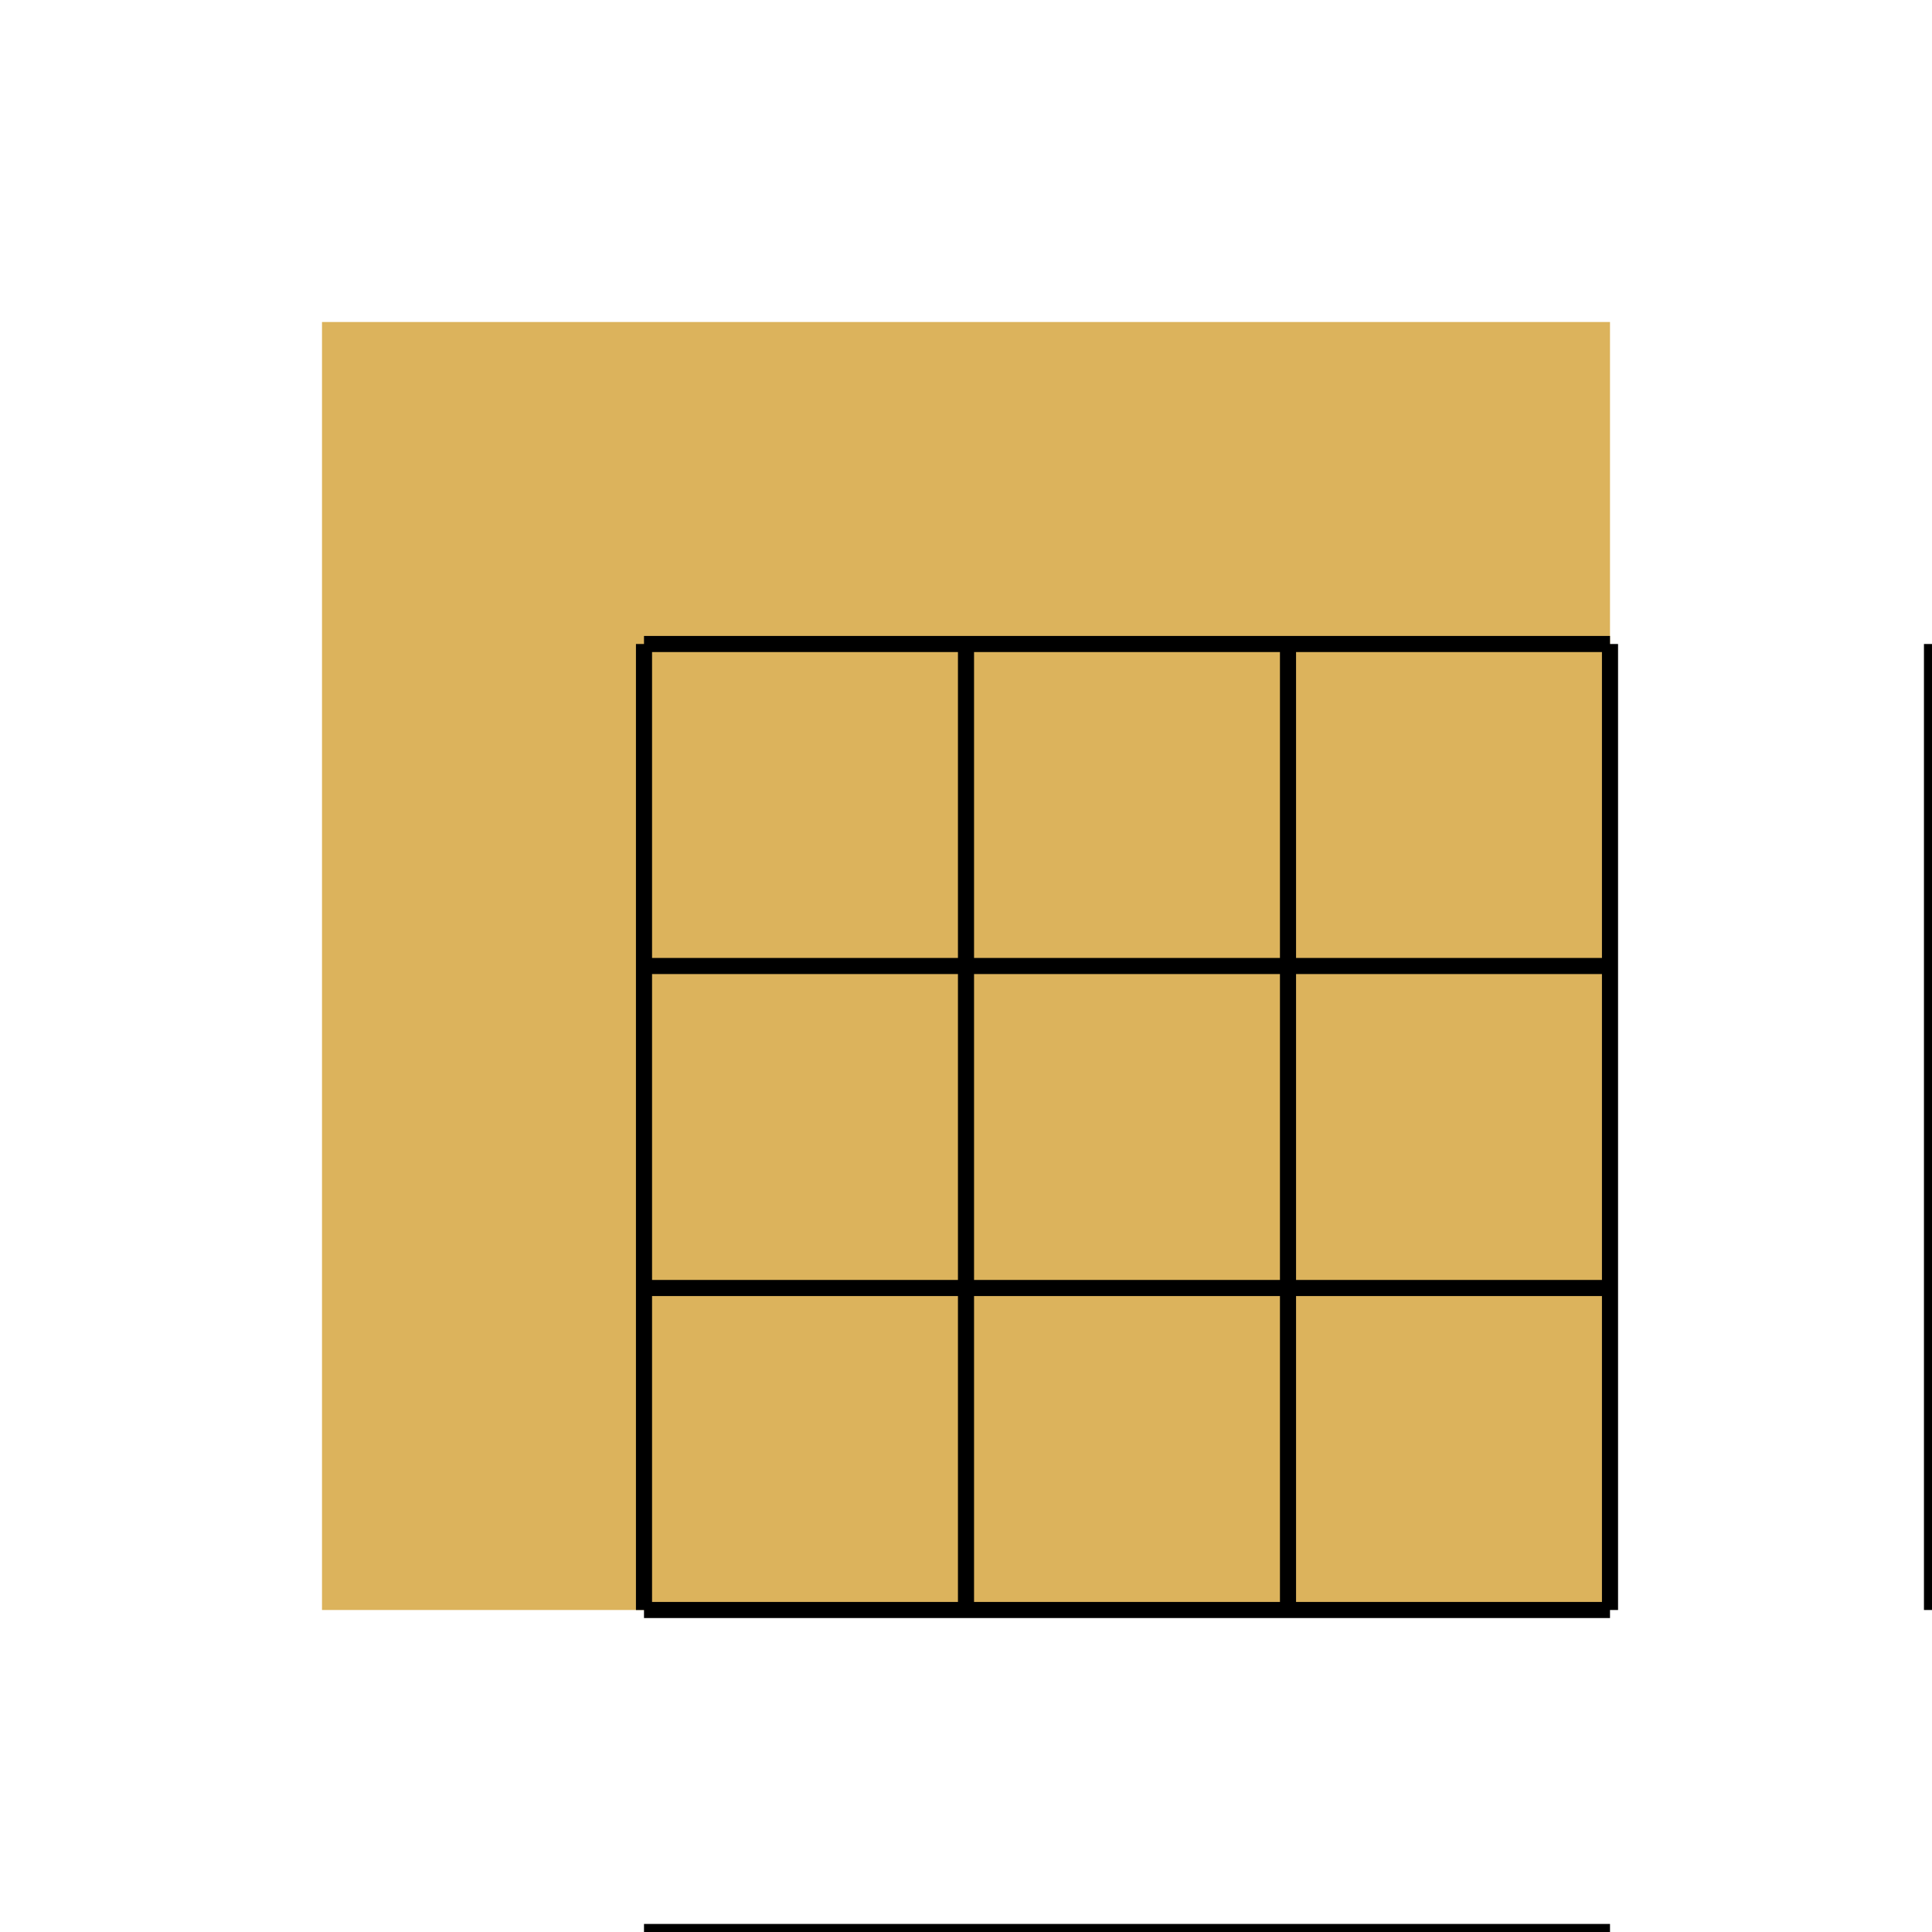
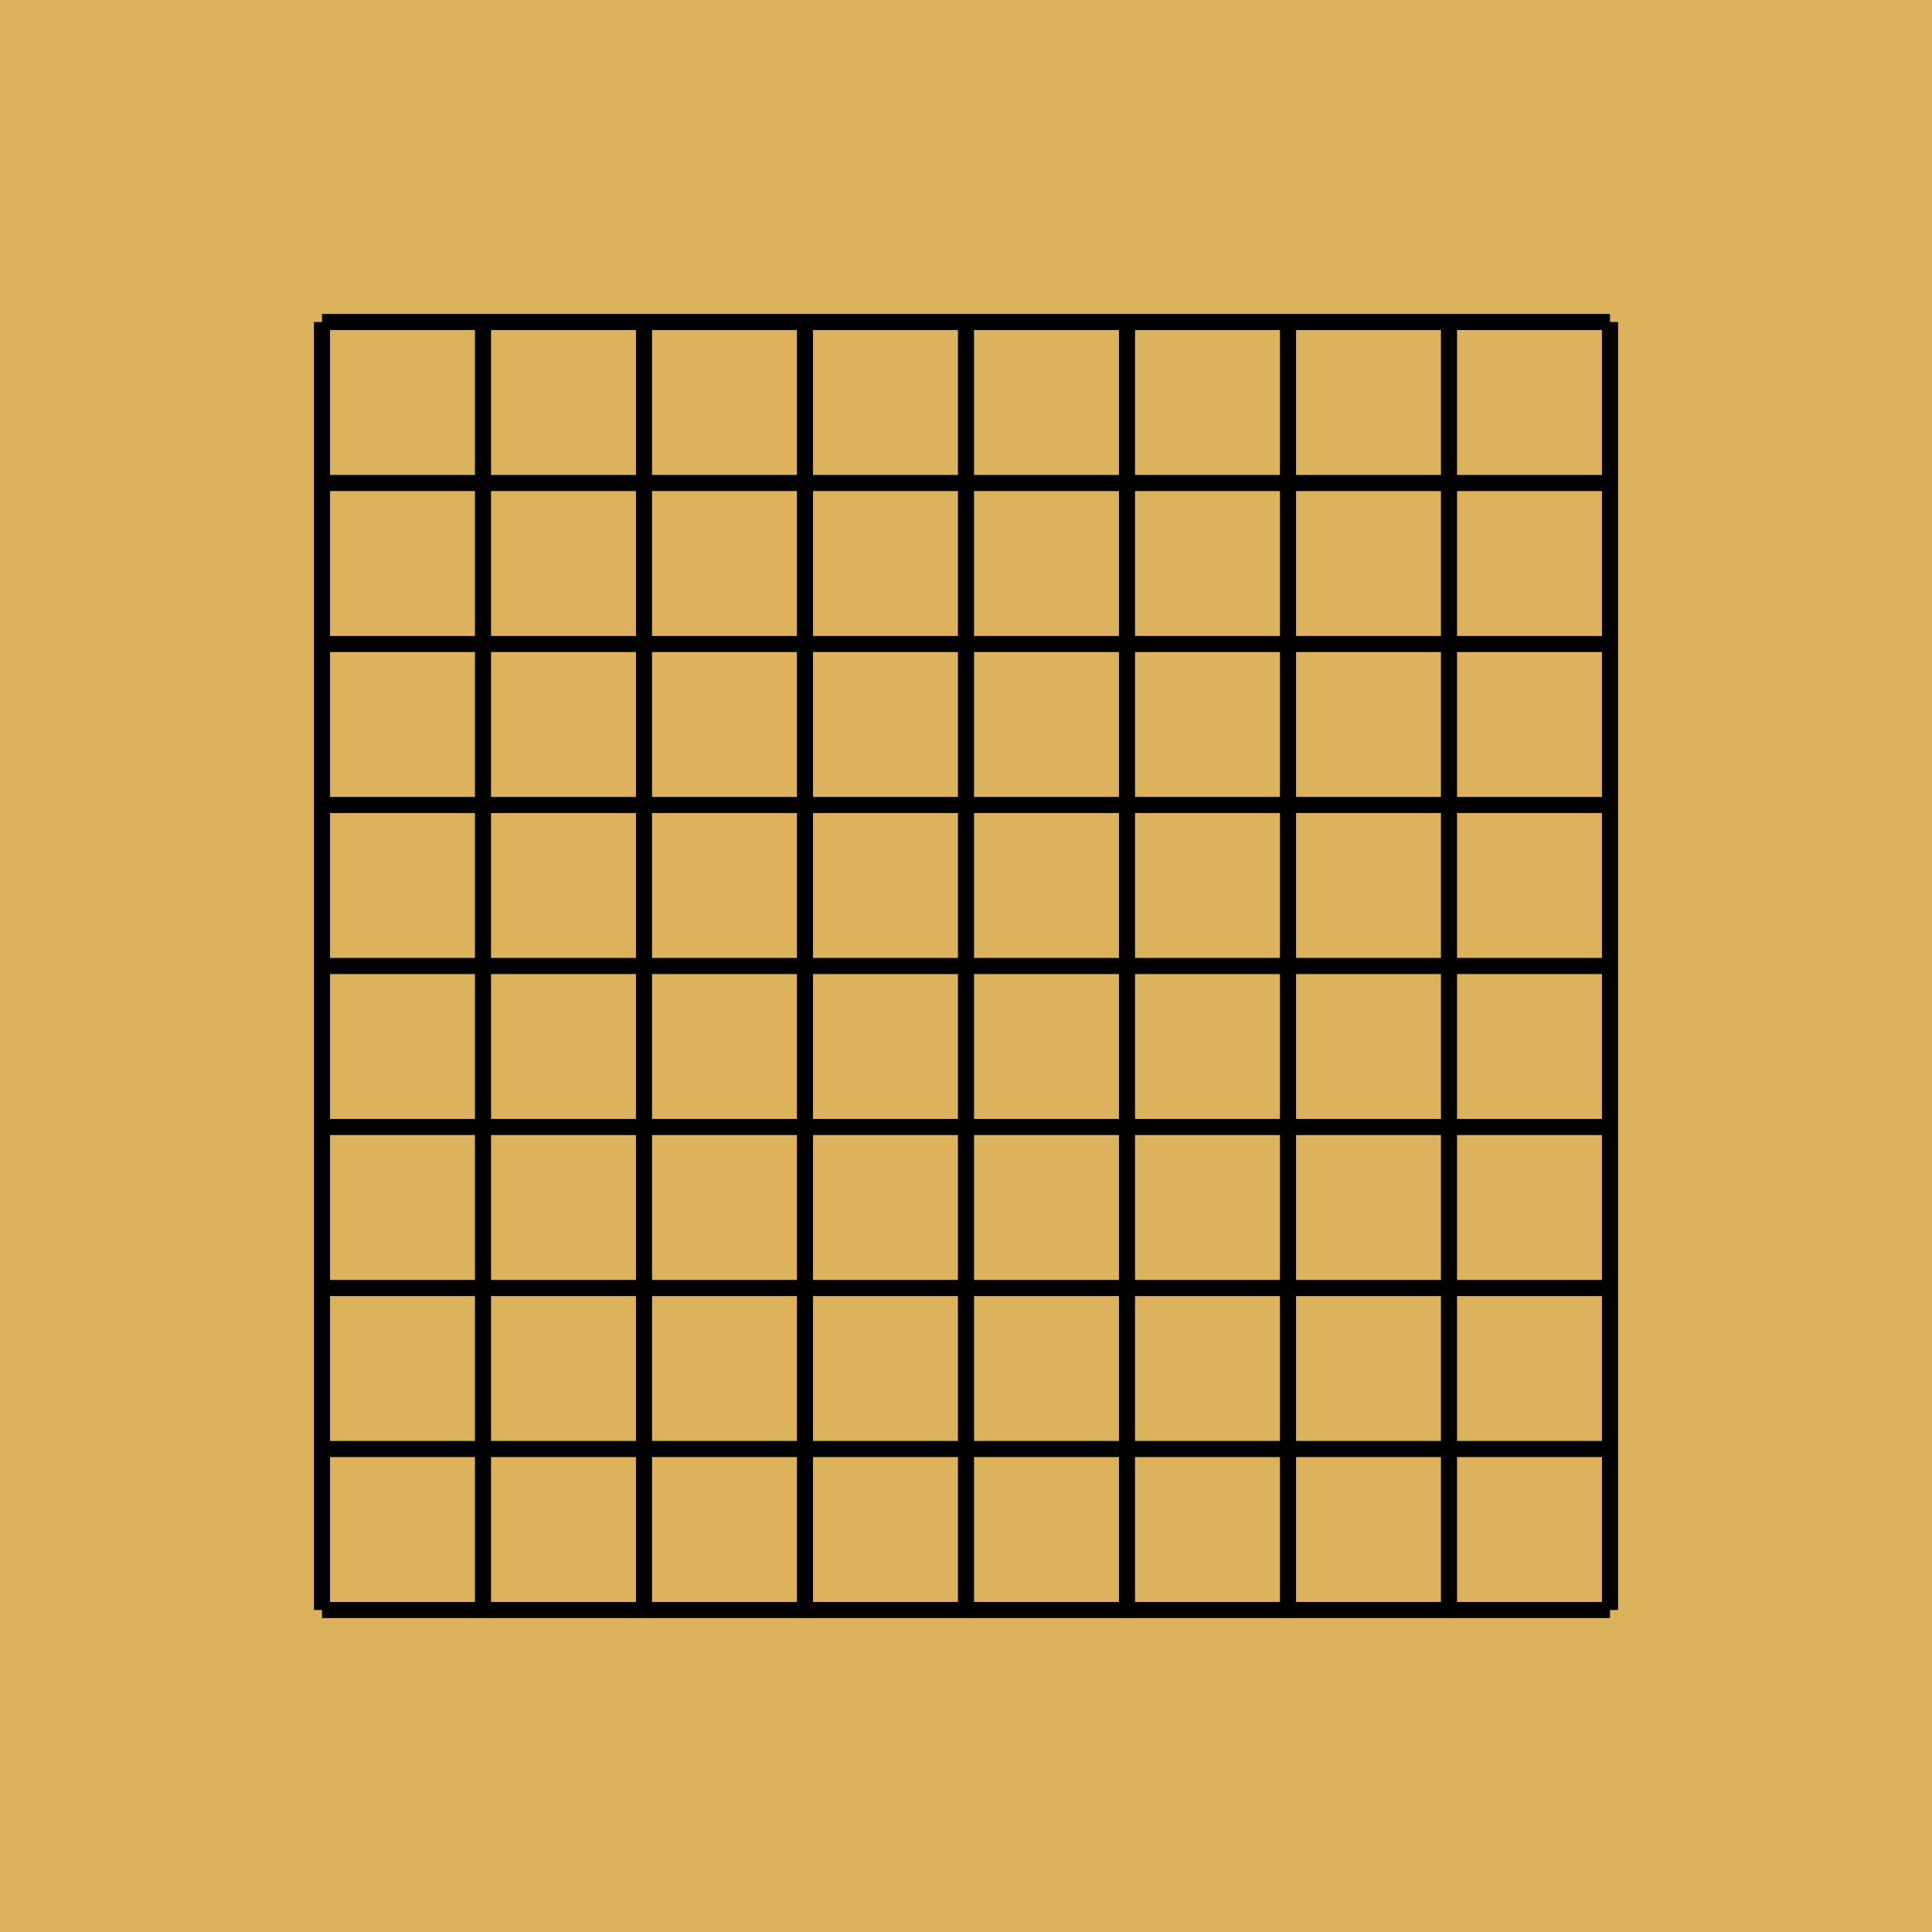
<svg xmlns="http://www.w3.org/2000/svg" width="120" height="120" viewBox="0 0 120 120" class="go-board-svg">
-   <rect x="20" y="20" width="80" height="80" fill="#DCB35C" />
-   <line x1="40" y1="40" x2="40" y2="100" stroke="#000000" stroke-width="1" />
-   <line x1="40" y1="40" x2="100" y2="40" stroke="#000000" stroke-width="1" />
-   <line x1="60" y1="40" x2="60" y2="100" stroke="#000000" stroke-width="1" />
-   <line x1="40" y1="60" x2="100" y2="60" stroke="#000000" stroke-width="1" />
-   <line x1="80" y1="40" x2="80" y2="100" stroke="#000000" stroke-width="1" />
-   <line x1="40" y1="80" x2="100" y2="80" stroke="#000000" stroke-width="1" />
-   <line x1="100" y1="40" x2="100" y2="100" stroke="#000000" stroke-width="1" />
-   <line x1="40" y1="100" x2="100" y2="100" stroke="#000000" stroke-width="1" />
-   <line x1="120" y1="40" x2="120" y2="100" stroke="#000000" stroke-width="1" />
-   <line x1="40" y1="120" x2="100" y2="120" stroke="#000000" stroke-width="1" />
-   <line x1="140" y1="40" x2="140" y2="100" stroke="#000000" stroke-width="1" />
-   <line x1="40" y1="140" x2="100" y2="140" stroke="#000000" stroke-width="1" />
-   <line x1="160" y1="40" x2="160" y2="100" stroke="#000000" stroke-width="1" />
-   <line x1="40" y1="160" x2="100" y2="160" stroke="#000000" stroke-width="1" />
-   <line x1="180" y1="40" x2="180" y2="100" stroke="#000000" stroke-width="1" />
-   <line x1="40" y1="180" x2="100" y2="180" stroke="#000000" stroke-width="1" />
-   <line x1="200" y1="40" x2="200" y2="100" stroke="#000000" stroke-width="1" />
-   <line x1="40" y1="200" x2="100" y2="200" stroke="#000000" stroke-width="1" />
+   <rect x="0" y="0" width="120" height="120" fill="#DCB35C" />
+   <line x1="20" y1="20" x2="20" y2="100" stroke="#000000" stroke-width="1" />
+   <line x1="20" y1="20" x2="100" y2="20" stroke="#000000" stroke-width="1" />
+   <line x1="30" y1="20" x2="30" y2="100" stroke="#000000" stroke-width="1" />
+   <line x1="20" y1="30" x2="100" y2="30" stroke="#000000" stroke-width="1" />
+   <line x1="40" y1="20" x2="40" y2="100" stroke="#000000" stroke-width="1" />
+   <line x1="20" y1="40" x2="100" y2="40" stroke="#000000" stroke-width="1" />
+   <line x1="50" y1="20" x2="50" y2="100" stroke="#000000" stroke-width="1" />
+   <line x1="20" y1="50" x2="100" y2="50" stroke="#000000" stroke-width="1" />
+   <line x1="60" y1="20" x2="60" y2="100" stroke="#000000" stroke-width="1" />
+   <line x1="20" y1="60" x2="100" y2="60" stroke="#000000" stroke-width="1" />
+   <line x1="70" y1="20" x2="70" y2="100" stroke="#000000" stroke-width="1" />
+   <line x1="20" y1="70" x2="100" y2="70" stroke="#000000" stroke-width="1" />
+   <line x1="80" y1="20" x2="80" y2="100" stroke="#000000" stroke-width="1" />
+   <line x1="20" y1="80" x2="100" y2="80" stroke="#000000" stroke-width="1" />
+   <line x1="90" y1="20" x2="90" y2="100" stroke="#000000" stroke-width="1" />
+   <line x1="20" y1="90" x2="100" y2="90" stroke="#000000" stroke-width="1" />
+   <line x1="100" y1="20" x2="100" y2="100" stroke="#000000" stroke-width="1" />
+   <line x1="20" y1="100" x2="100" y2="100" stroke="#000000" stroke-width="1" />
</svg>
